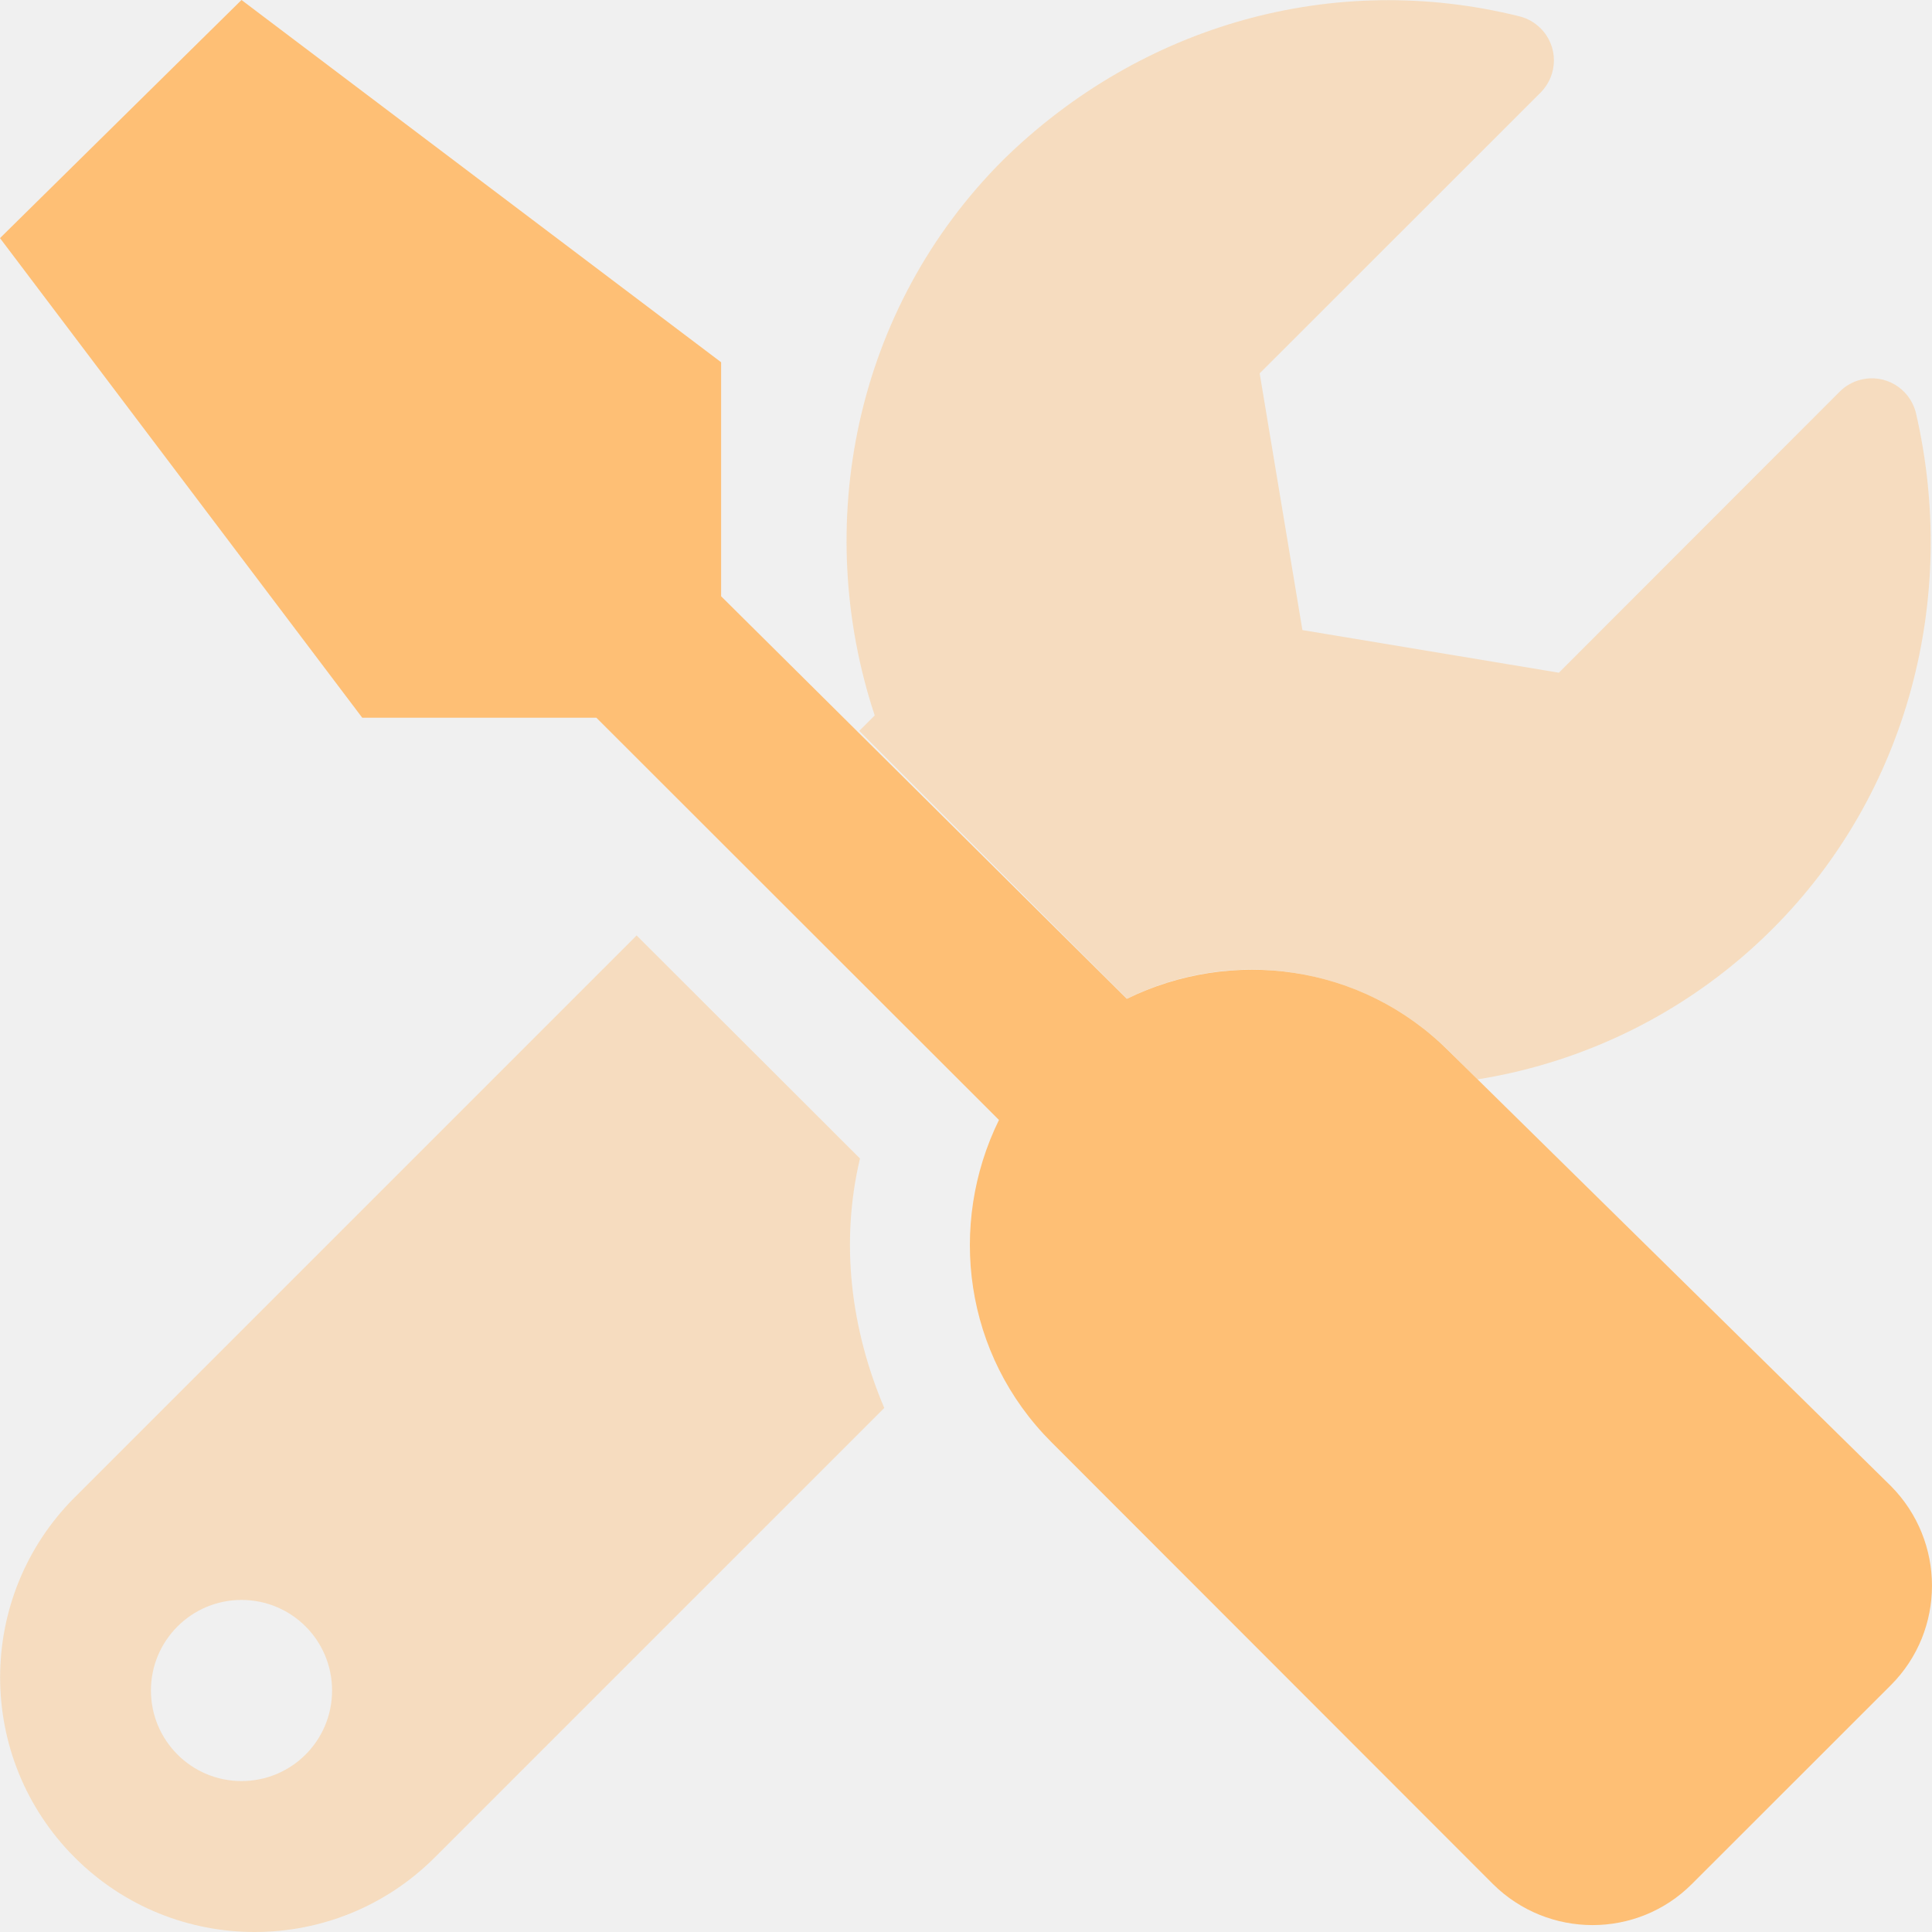
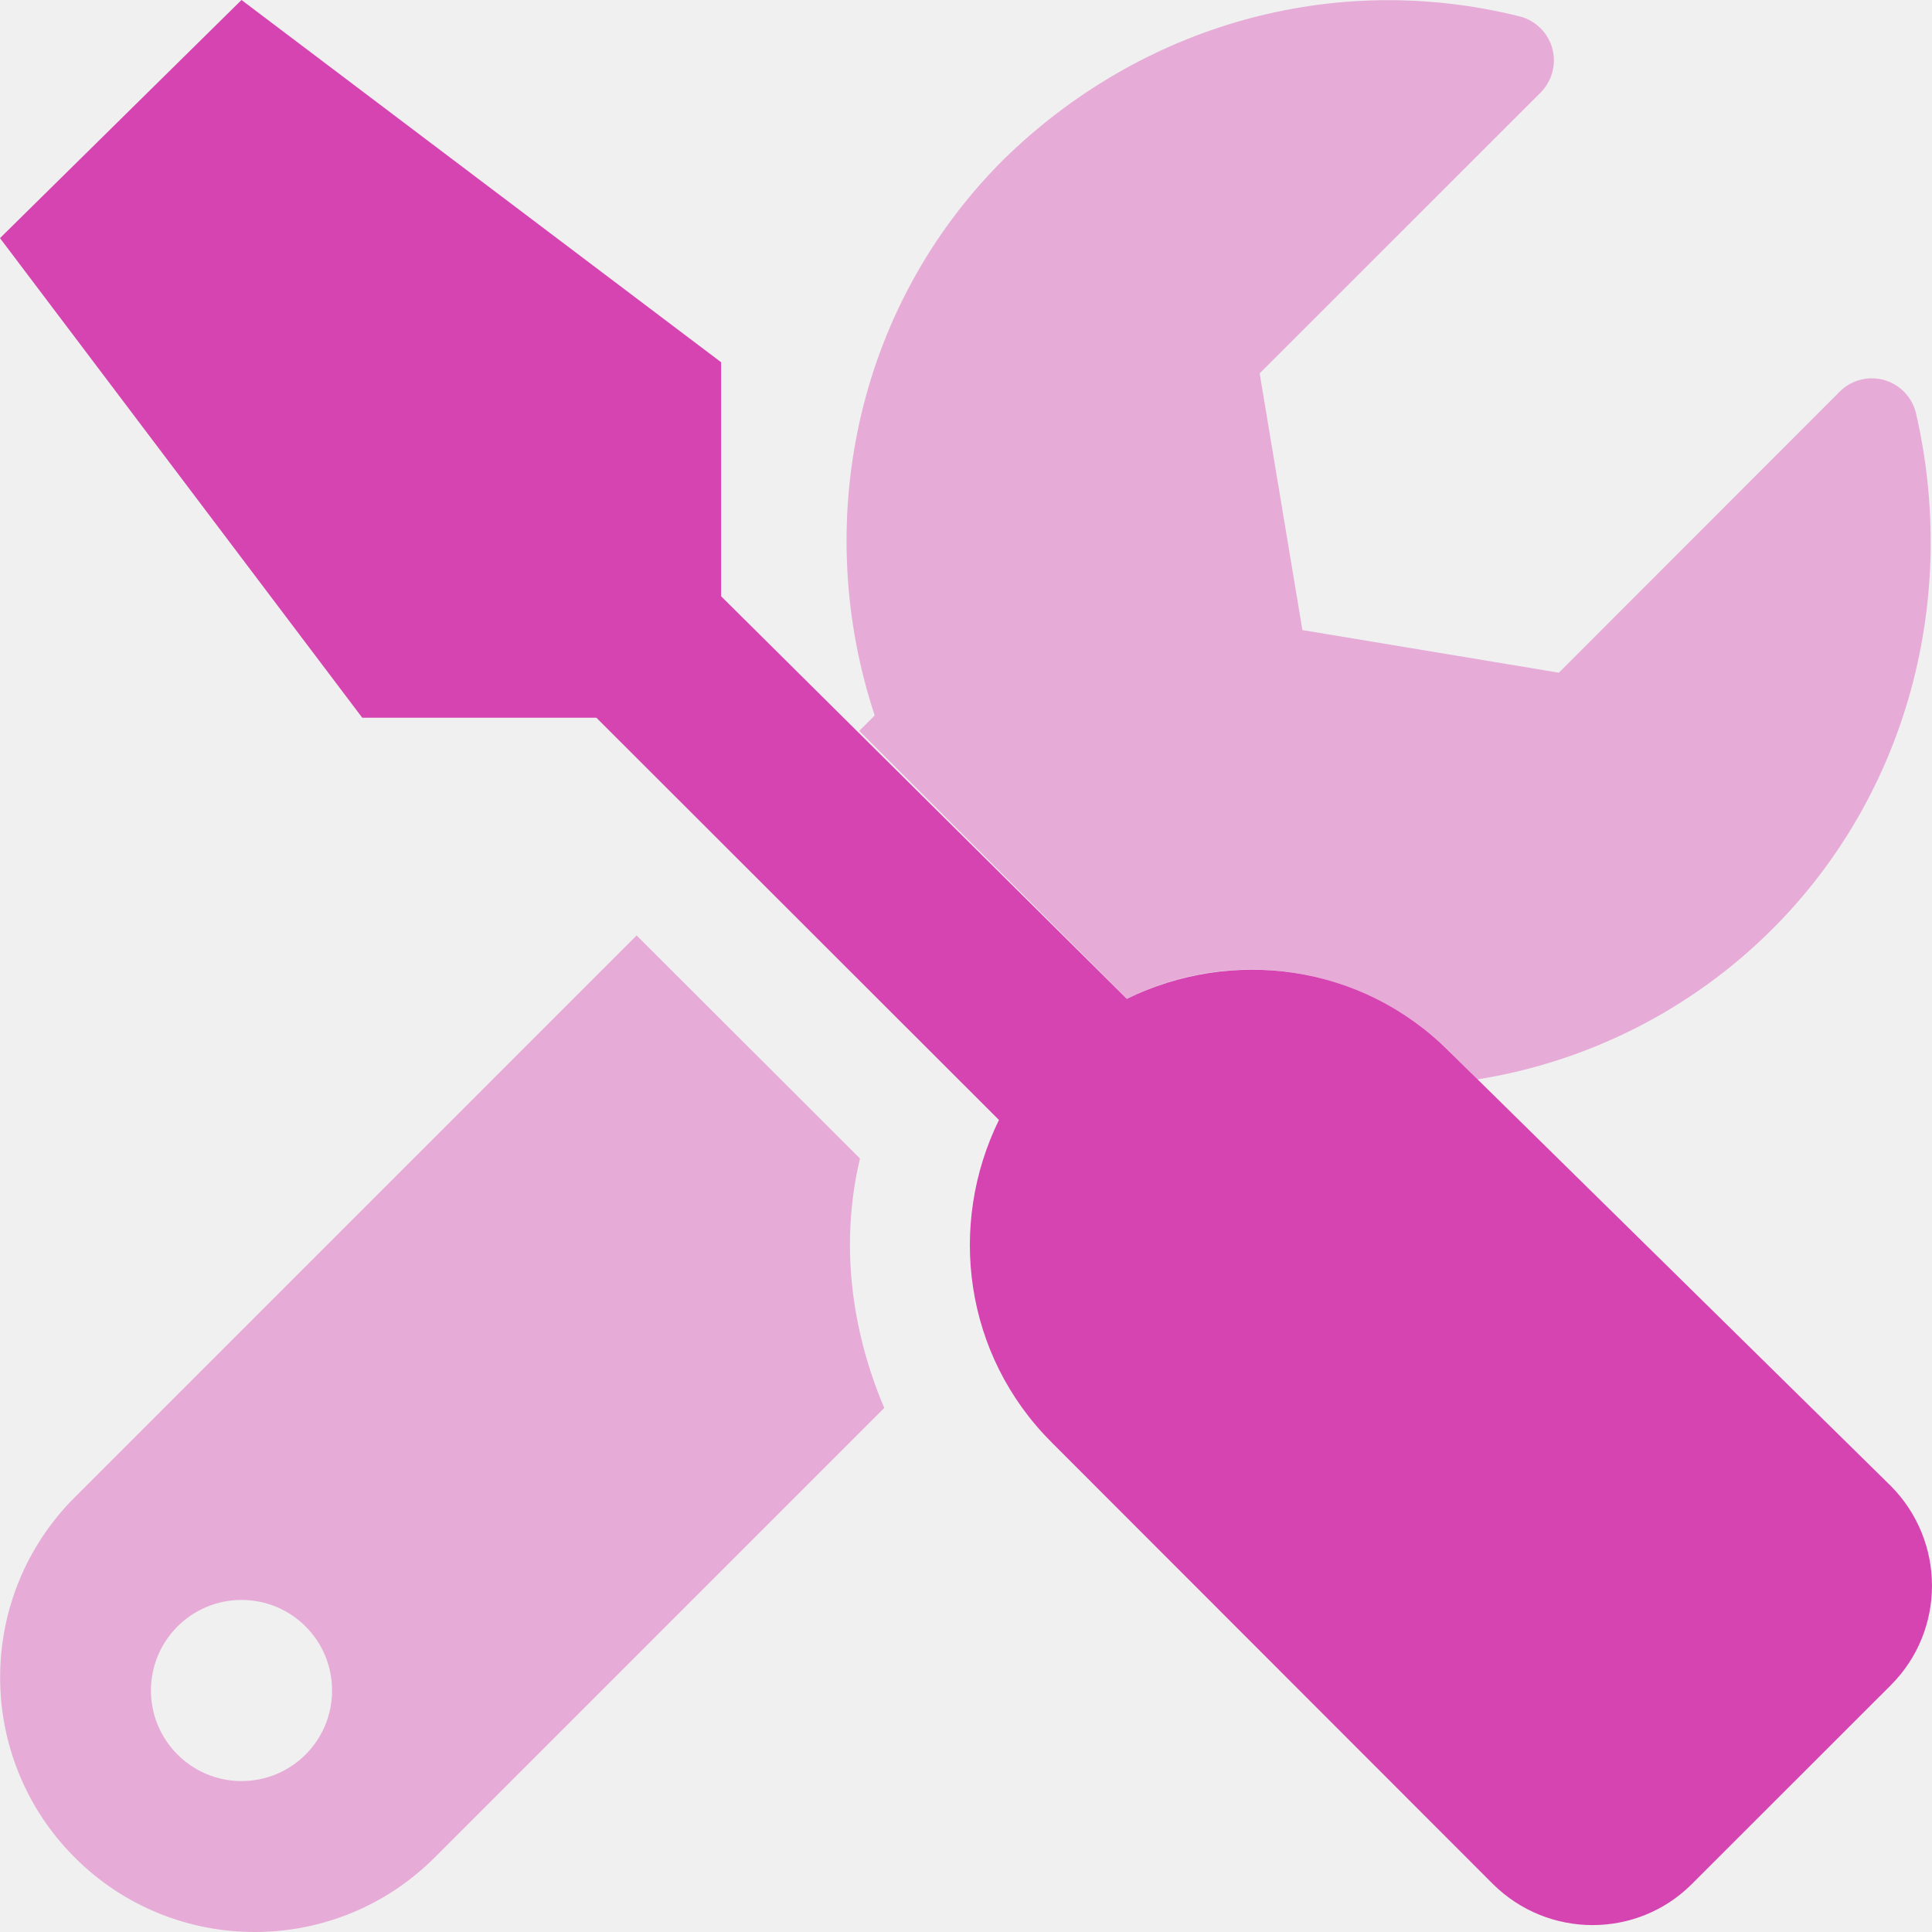
<svg xmlns="http://www.w3.org/2000/svg" width="16" height="16" viewBox="0 0 16 16" fill="none">
  <g clip-path="url(#clip0_248_1306)">
-     <path d="M12 8.706C11.276 7.982 10.201 7.845 9.332 8.272L5.972 4.938V3L2 0L0 1.972L3 5.944L4.939 5.944L8.273 9.275C7.846 10.145 7.984 11.22 8.708 11.944L12.364 15.603C12.821 16.056 13.558 16.056 14.011 15.603L15.66 13.955C16.113 13.501 16.113 12.765 15.66 12.307L12 8.706Z" fill="#FEBF75" />
-     <path opacity="0.4" d="M7.122 9.594L5.272 7.747L0.619 12.4C-0.205 13.224 -0.205 14.559 0.619 15.383C1.03 15.794 1.569 16 2.109 16C2.65 16 3.189 15.794 3.601 15.382L7.323 11.66C7.047 11.009 6.956 10.294 7.122 9.594ZM2 14.75C1.586 14.75 1.25 14.414 1.25 14C1.25 13.586 1.586 13.25 2 13.25C2.414 13.25 2.75 13.584 2.75 14C2.75 14.416 2.414 14.75 2 14.75ZM15.866 3.416C15.814 3.215 15.61 3.093 15.409 3.145C15.344 3.161 15.284 3.195 15.236 3.243L12.91 5.571L10.786 5.218L10.432 3.092L12.759 0.766C12.905 0.619 12.906 0.382 12.759 0.235C12.71 0.186 12.649 0.151 12.582 0.135C11.047 -0.247 9.453 0.203 8.31 1.322C7.069 2.561 6.725 4.359 7.244 5.925L7.116 6.053L9.333 8.271C10.223 7.829 11.297 8.004 12.001 8.705L12.236 8.939C13.162 8.791 14.018 8.355 14.681 7.691C15.8 6.572 16.222 4.95 15.866 3.416Z" fill="#FEBF75" />
+     <path d="M12 8.706C11.276 7.982 10.201 7.845 9.332 8.272L5.972 4.938V3L2 0L0 1.972L3 5.944L4.939 5.944L8.273 9.275C7.846 10.145 7.984 11.22 8.708 11.944L12.364 15.603C12.821 16.056 13.558 16.056 14.011 15.603L15.66 13.955C16.113 13.501 16.113 12.765 15.66 12.307L12 8.706Z" fill="#D644B1" />
+     <path opacity="0.4" d="M7.122 9.594L5.272 7.747L0.619 12.4C-0.205 13.224 -0.205 14.559 0.619 15.383C1.03 15.794 1.569 16 2.109 16C2.65 16 3.189 15.794 3.601 15.382L7.323 11.66C7.047 11.009 6.956 10.294 7.122 9.594ZM2 14.75C1.586 14.75 1.25 14.414 1.25 14C1.25 13.586 1.586 13.25 2 13.25C2.414 13.25 2.75 13.584 2.75 14C2.75 14.416 2.414 14.75 2 14.75ZM15.866 3.416C15.814 3.215 15.61 3.093 15.409 3.145C15.344 3.161 15.284 3.195 15.236 3.243L12.91 5.571L10.786 5.218L10.432 3.092L12.759 0.766C12.905 0.619 12.906 0.382 12.759 0.235C12.71 0.186 12.649 0.151 12.582 0.135C11.047 -0.247 9.453 0.203 8.31 1.322C7.069 2.561 6.725 4.359 7.244 5.925L7.116 6.053L9.333 8.271C10.223 7.829 11.297 8.004 12.001 8.705L12.236 8.939C13.162 8.791 14.018 8.355 14.681 7.691C15.8 6.572 16.222 4.95 15.866 3.416Z" fill="#D644B1" />
  </g>
  <defs>
    <clipPath id="clip0_248_1306">
      <rect width="16" height="16" fill="white" />
    </clipPath>
  </defs>
</svg>
